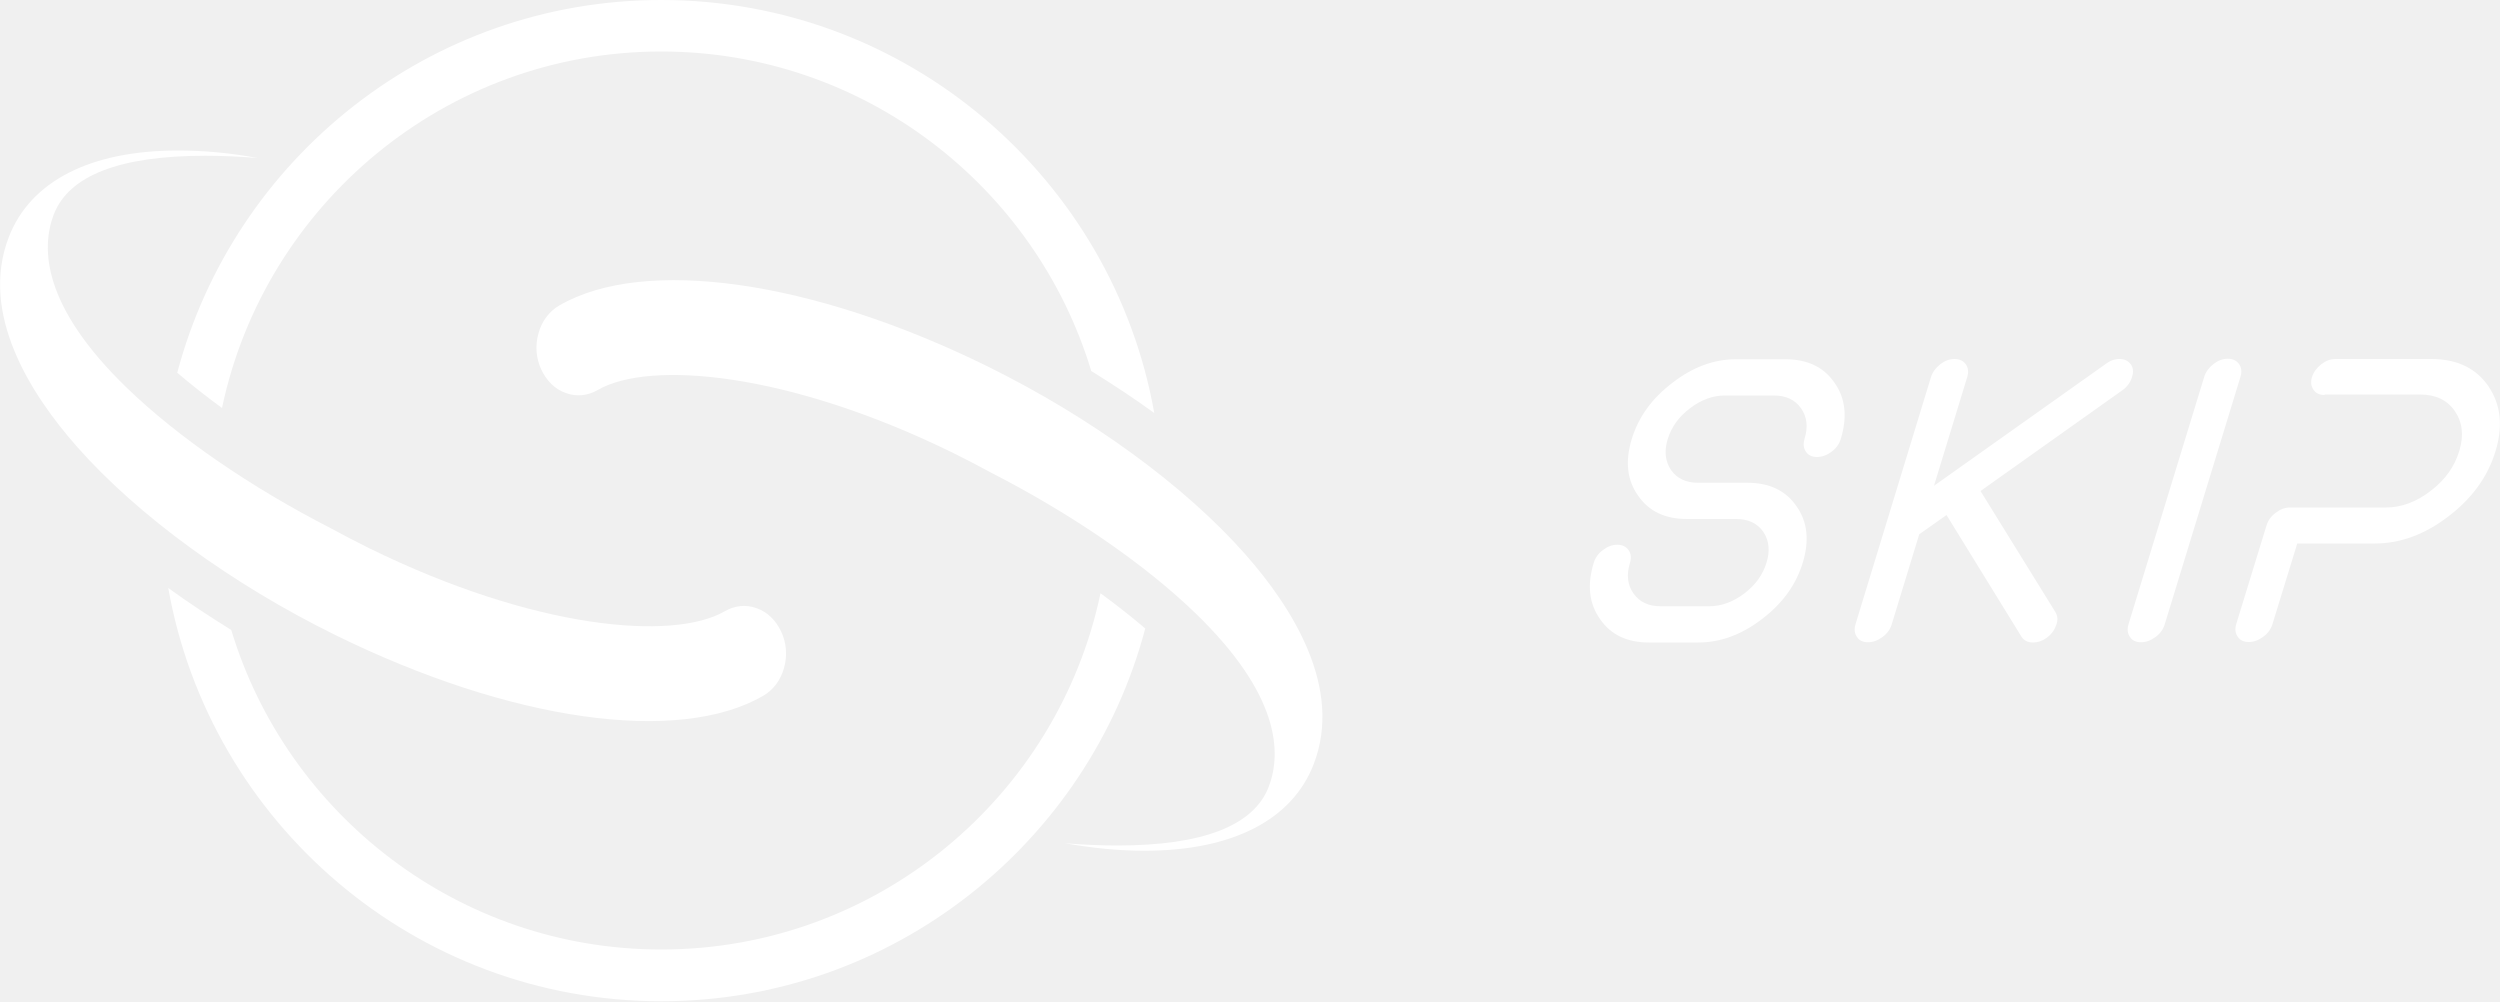
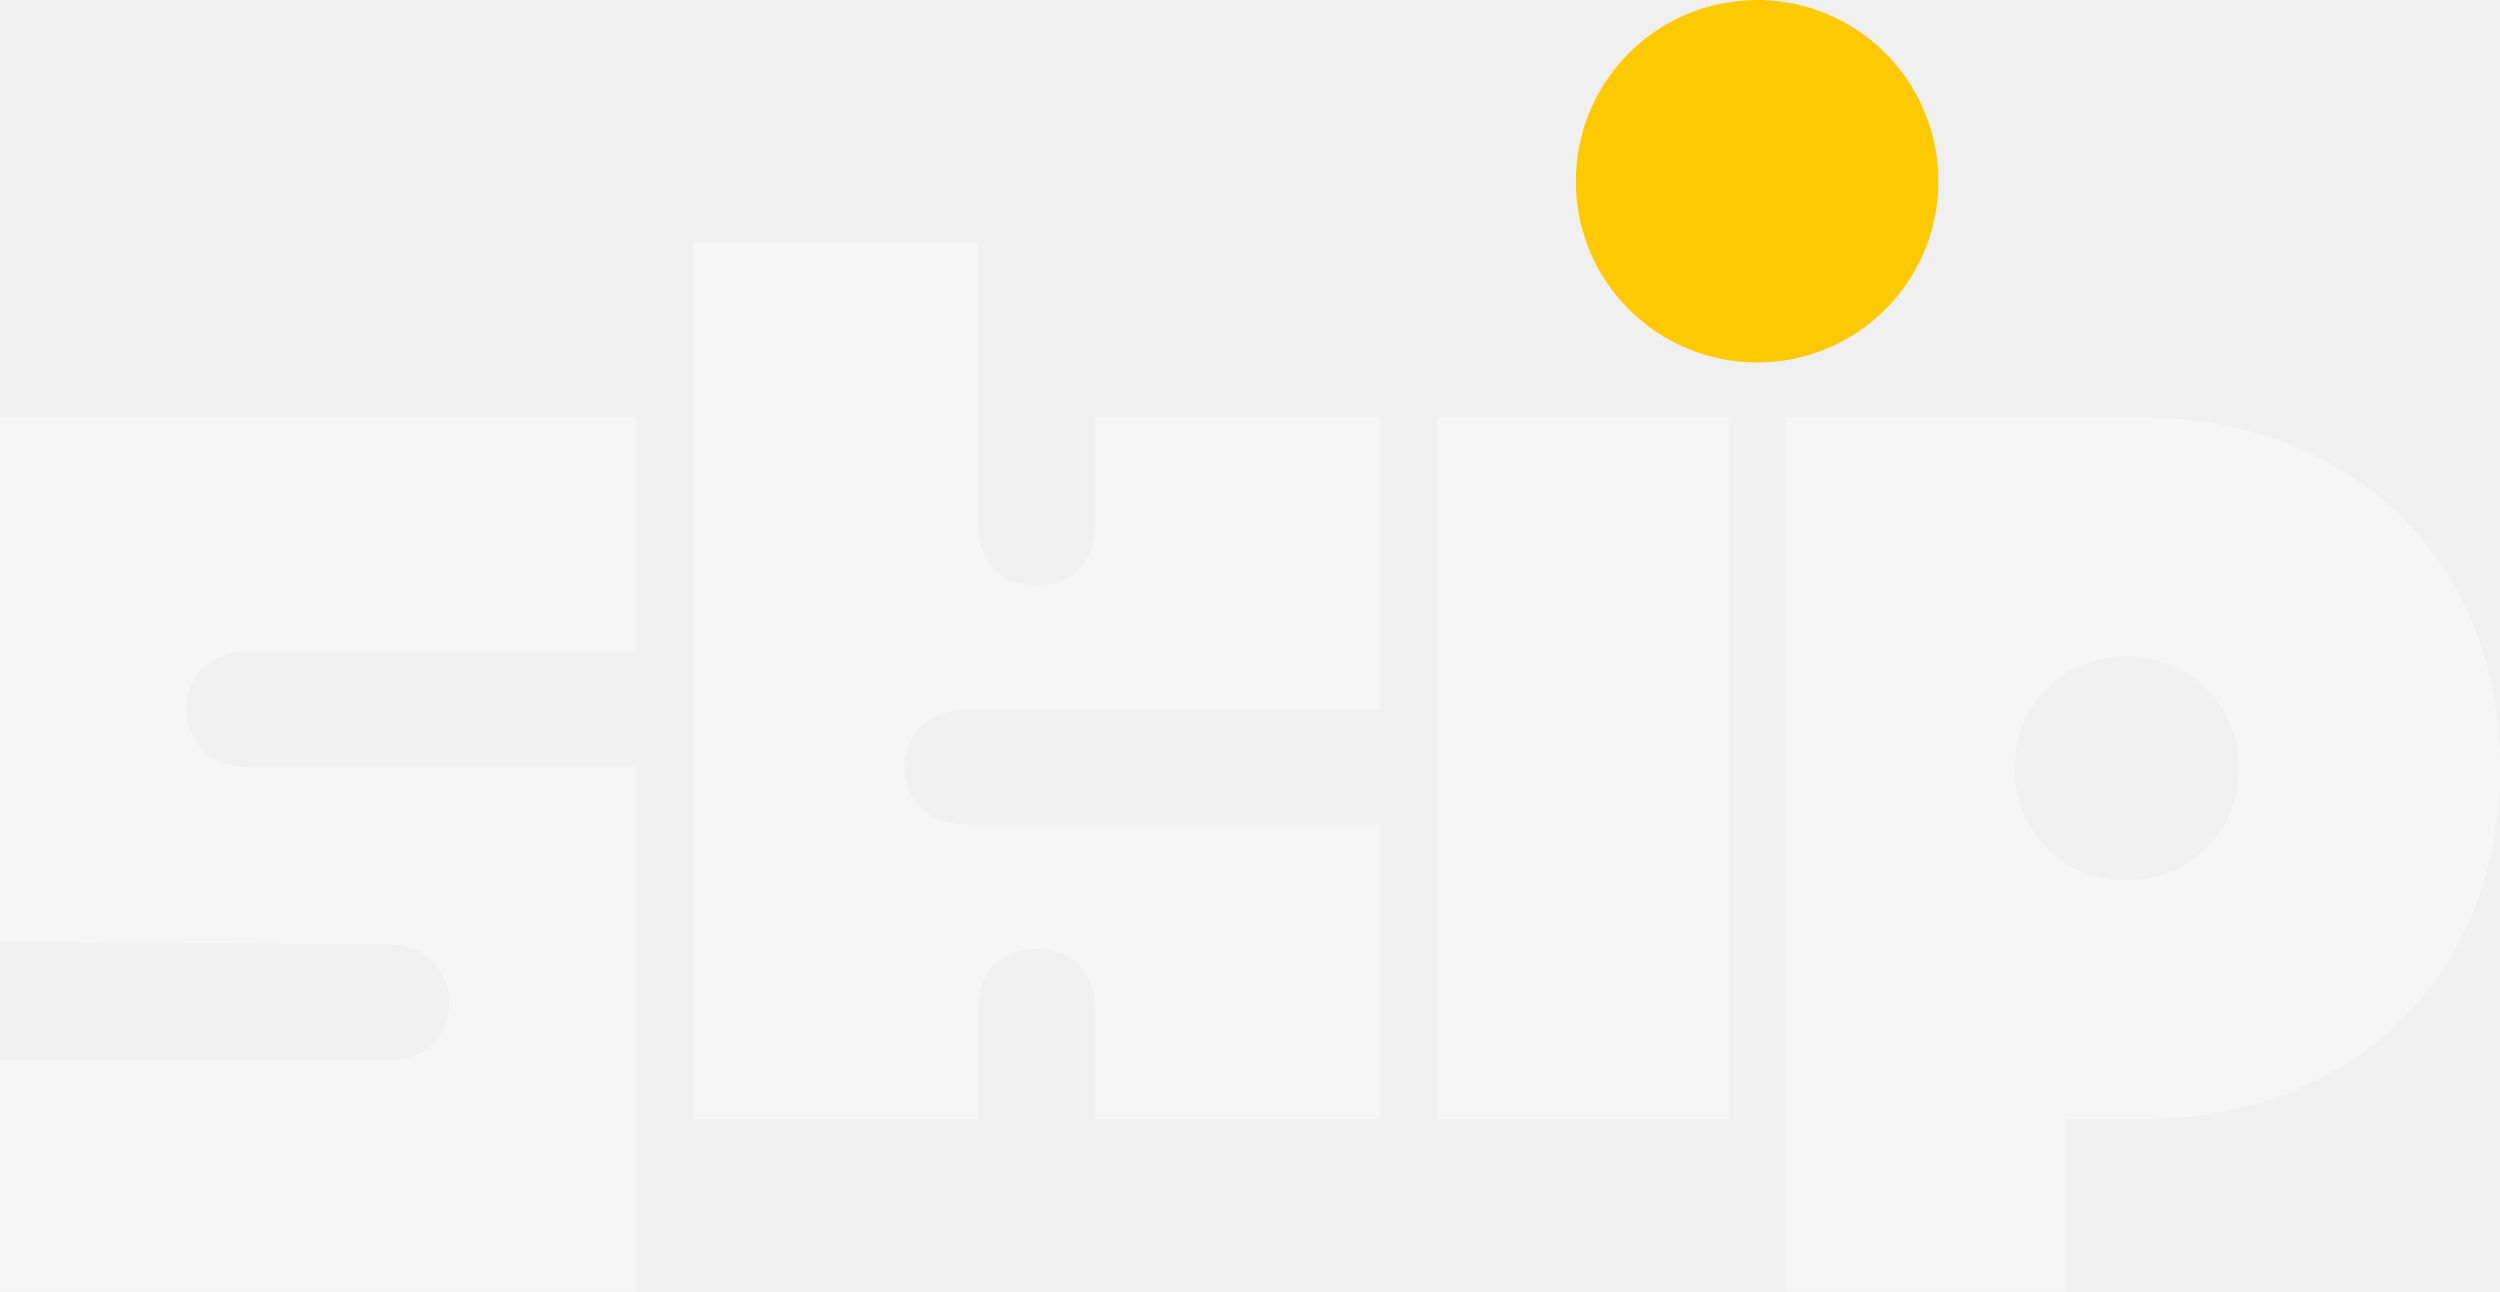
- <svg xmlns="http://www.w3.org/2000/svg" version="1.1" x="0px" y="0px" viewBox="0 0 1000 400.5" style="enable-background:new 0 0 1000 400.5;" xml:space="preserve">
-   <style type="text/css">
- 	.st0{fill:#FFFFFF;}
- </style>
-   <g id="Layer_1">
-     <g>
-       <g>
-         <path class="st0" d="M264.5,20.6c81,0,149.7,54,172,127.8c8.7,5.4,17.2,11,25.2,16.8C445.1,71.5,363,0,264.5,0     C171.8,0,93.6,63.4,70.9,149.1c5.5,4.7,11.5,9.4,17.9,14.1C105.9,81.9,178.2,20.6,264.5,20.6z" />
-         <path class="st0" d="M440.2,237.3c-17.1,81.3-89.4,142.5-175.7,142.5c-81,0-149.7-54-172-127.8c-8.7-5.4-17.2-11-25.2-16.8     C83.9,329,166,400.5,264.5,400.5c92.7,0,170.9-63.4,193.6-149.1C452.6,246.7,446.6,242,440.2,237.3z" />
-         <path class="st0" d="M457.8,340.3c35.1,0,59.1-12.3,67.7-34.7c11.7-30.4-8.4-62.4-27.4-83.9c-24.2-27.4-61.9-54.9-103.4-75.3     c-70-34.4-137.1-43.9-171-24.2c-4,2.3-7,6.3-8.3,11.1c-1.4,4.8-1,10,1.1,14.5c2.1,4.5,5.5,7.9,9.8,9.4c4.3,1.6,8.8,1.1,12.8-1.2     c20.7-12,76.2-7.2,142.2,25.2c5.1,2.5,10.2,5.2,15.2,7.9c32.4,16.6,61.4,36.6,81.7,56.2c33.7,32.6,34.5,55.7,29.3,69.4     c-6,15.6-26.4,23.5-60.6,23.5c-6.5,0-13.5-0.3-20.9-0.9C437.2,339.3,447.8,340.3,457.8,340.3     C457.8,340.3,457.8,340.3,457.8,340.3z" />
-         <path class="st0" d="M71.2,60.2c-35.1,0-59.1,12.3-67.7,34.7c-11.7,30.4,8.4,62.4,27.4,83.9c24.2,27.4,61.9,54.9,103.4,75.3     c70,34.4,137.1,43.9,171,24.2c4-2.3,7-6.3,8.3-11.1c1.4-4.8,1-10-1.1-14.5c-2.1-4.5-5.5-7.9-9.8-9.4c-4.3-1.6-8.8-1.1-12.8,1.2     c-20.7,12-76.2,7.2-142.2-25.2c-5.1-2.5-10.2-5.2-15.2-7.9c-32.4-16.6-61.4-36.6-81.7-56.2c-33.7-32.6-34.5-55.7-29.3-69.4     c6-15.6,26.4-23.5,60.6-23.5c6.5,0,13.5,0.3,20.9,0.9C91.8,61.1,81.2,60.2,71.2,60.2C71.2,60.2,71.2,60.2,71.2,60.2z" />
-       </g>
-       <g>
-         <path class="st0" d="M683.7,242.5c4.8,0,9.5-1.7,14-5.1c4.5-3.4,7.4-7.5,8.9-12.3c1.5-4.8,1-9-1.3-12.4c-2.4-3.4-6-5.1-10.8-5.1     h-19.7c-8.8,0-15.3-3.1-19.6-9.4c-4.4-6.2-5.2-13.7-2.5-22.6c2.7-8.8,8.1-16.3,16.3-22.5c8.1-6.3,16.6-9.4,25.4-9.4h19.7     c8.8,0,15.4,3.1,19.7,9.4c4.4,6.2,5.2,13.7,2.5,22.5c-0.6,2-1.8,3.7-3.7,5.1c-1.9,1.4-3.8,2.1-5.8,2.1c-2,0-3.5-0.7-4.4-2.1     c-1-1.4-1.2-3.1-0.6-5.1c1.5-4.8,1-8.9-1.4-12.3s-6-5.1-10.8-5.1h-19.7c-4.8,0-9.4,1.7-13.9,5.1c-4.5,3.4-7.4,7.5-8.9,12.3     c-1.5,4.8-1,9,1.3,12.4c2.4,3.4,6,5.1,10.8,5.1h19.7c8.8,0,15.4,3.1,19.7,9.4c4.4,6.2,5.2,13.7,2.5,22.6     c-2.7,8.8-8.1,16.3-16.3,22.5c-8.2,6.3-16.7,9.4-25.5,9.4h-19.7c-8.8,0-15.3-3.1-19.6-9.4c-4.4-6.2-5.2-13.7-2.5-22.5     c0.6-2,1.8-3.7,3.7-5.1c1.8-1.4,3.7-2.1,5.7-2.1c2,0,3.5,0.7,4.5,2.1c1,1.4,1.2,3.1,0.6,5.1c-1.5,4.8-1,8.9,1.4,12.3     c2.4,3.4,6,5.1,10.8,5.1H683.7z" />
-         <path class="st0" d="M772.4,150.8c0.6-1.9,1.8-3.6,3.7-5.1c1.8-1.4,3.7-2.1,5.7-2.1c2,0,3.5,0.7,4.5,2.1c1,1.4,1.2,3.1,0.6,5.1     l-13.3,43.5l68.8-48.8c1.9-1.4,3.8-2,5.8-1.9c1.9,0.1,3.3,0.9,4.3,2.4c0.9,1.5,0.9,3.2,0.2,5.2c-0.7,2-2,3.7-3.9,5l-56.6,40.2     l30,48.5c0.9,1.5,1,3.2,0.3,5.1c-0.7,2-1.9,3.7-3.8,5.1c-1.8,1.3-3.6,1.9-5.5,1.9c-2.1,0-3.6-0.8-4.6-2.3l-30-48.7l-10.9,7.7     l-11,36c-0.6,2-1.8,3.7-3.7,5.1c-1.9,1.4-3.8,2.1-5.8,2.1c-2,0-3.5-0.7-4.4-2.1c-1-1.4-1.2-3.1-0.6-5.1L772.4,150.8z" />
-         <path class="st0" d="M856.4,256.9c-2,0-3.5-0.7-4.4-2.1c-1-1.4-1.2-3.1-0.6-5.1l30.3-99c0.6-1.9,1.8-3.6,3.7-5.1     c1.8-1.4,3.7-2.1,5.7-2.1c2,0,3.5,0.7,4.5,2.1c1,1.4,1.2,3.1,0.6,5.1l-30.3,99c-0.6,2-1.8,3.7-3.7,5.1     C860.3,256.2,858.4,256.9,856.4,256.9z" />
-         <path class="st0" d="M929.8,158c-2,0-3.5-0.7-4.4-2.1c-1-1.4-1.2-3.1-0.6-5.1c0.6-1.9,1.8-3.6,3.7-5.1c1.8-1.4,3.7-2.1,5.7-2.1     h38.3c10.2,0,17.8,3.6,22.8,10.8c5,7.3,6,16,2.9,26.1c-3.1,10.2-9.4,18.9-18.9,26.1c-9.4,7.2-19.2,10.8-29.4,10.8h-31l-9.9,32.2     c-0.6,2-1.8,3.7-3.7,5.1c-1.9,1.4-3.8,2.1-5.8,2.1c-2,0-3.5-0.7-4.4-2.1c-1-1.4-1.2-3.1-0.6-5.1l12.1-39.4c0.6-2,1.8-3.7,3.7-5.1     c1.8-1.4,3.7-2.1,5.7-2.1h38.3c6.2,0,12.2-2.2,17.9-6.6c5.8-4.4,9.6-9.7,11.5-16c1.9-6.2,1.3-11.5-1.8-16     c-3-4.4-7.7-6.6-13.9-6.6H929.8z" />
-       </g>
-     </g>
+ <svg xmlns="http://www.w3.org/2000/svg" width="600" height="310" viewBox="0 0 600 310" fill="none">
+   <g clip-path="url(#clip0_284_528)">
+     <path d="M414.833 100.188H344.944V268.635H414.833V100.188Z" fill="#F6F6F6" />
+     <path d="M166.347 58.079H234.736V125.878C234.736 134.838 240.106 140.518 248.766 140.518C257.426 140.518 262.806 134.848 262.806 125.878V100.198H331.194V170.387H231.746C223.086 170.387 217.106 176.067 217.106 184.117C217.106 192.167 223.086 197.857 231.746 197.857H331.194V268.636H262.806V242.346C262.806 233.396 257.436 227.716 248.766 227.716C240.096 227.716 234.736 233.386 234.736 242.346V268.636H166.347V58.079Z" fill="#F6F6F6" />
+     <path d="M0 254.446H93.178C101.838 254.446 107.818 248.776 107.818 240.706C107.818 232.636 101.838 226.676 93.178 226.676L0 226.066V100.188H152.607V156.337H59.439C50.779 156.337 44.799 162.007 44.799 170.077C44.799 178.147 50.779 184.107 59.439 184.107H152.607V310.735H0V254.446Z" fill="#F6F6F6" />
+     <path d="M510.401 211.286C525.631 211.286 537.281 199.637 537.281 184.407C537.281 169.177 525.631 157.527 510.401 157.527C495.172 157.527 483.522 169.177 483.522 184.407C483.522 199.637 495.172 211.286 510.401 211.286ZM513.391 100.188C564.761 100.188 600 134.528 600 184.407C600 234.286 564.761 268.625 513.391 268.625H495.762V310.735H428.563V100.188H513.381H513.391Z" fill="#F6F6F6" />
+     <path d="M465.212 43.499C465.212 67.529 445.743 86.999 421.713 86.999C397.683 86.999 378.214 67.529 378.214 43.499C378.214 19.47 397.693 0 421.713 0C445.733 0 465.212 19.47 465.212 43.499Z" fill="#FFC900" />
  </g>
-   <g id="Layer_2">
- </g>
+   <defs>
+     <clipPath id="clip0_284_528">
+       <rect width="600" height="310" fill="white" />
+     </clipPath>
+   </defs>
</svg>
